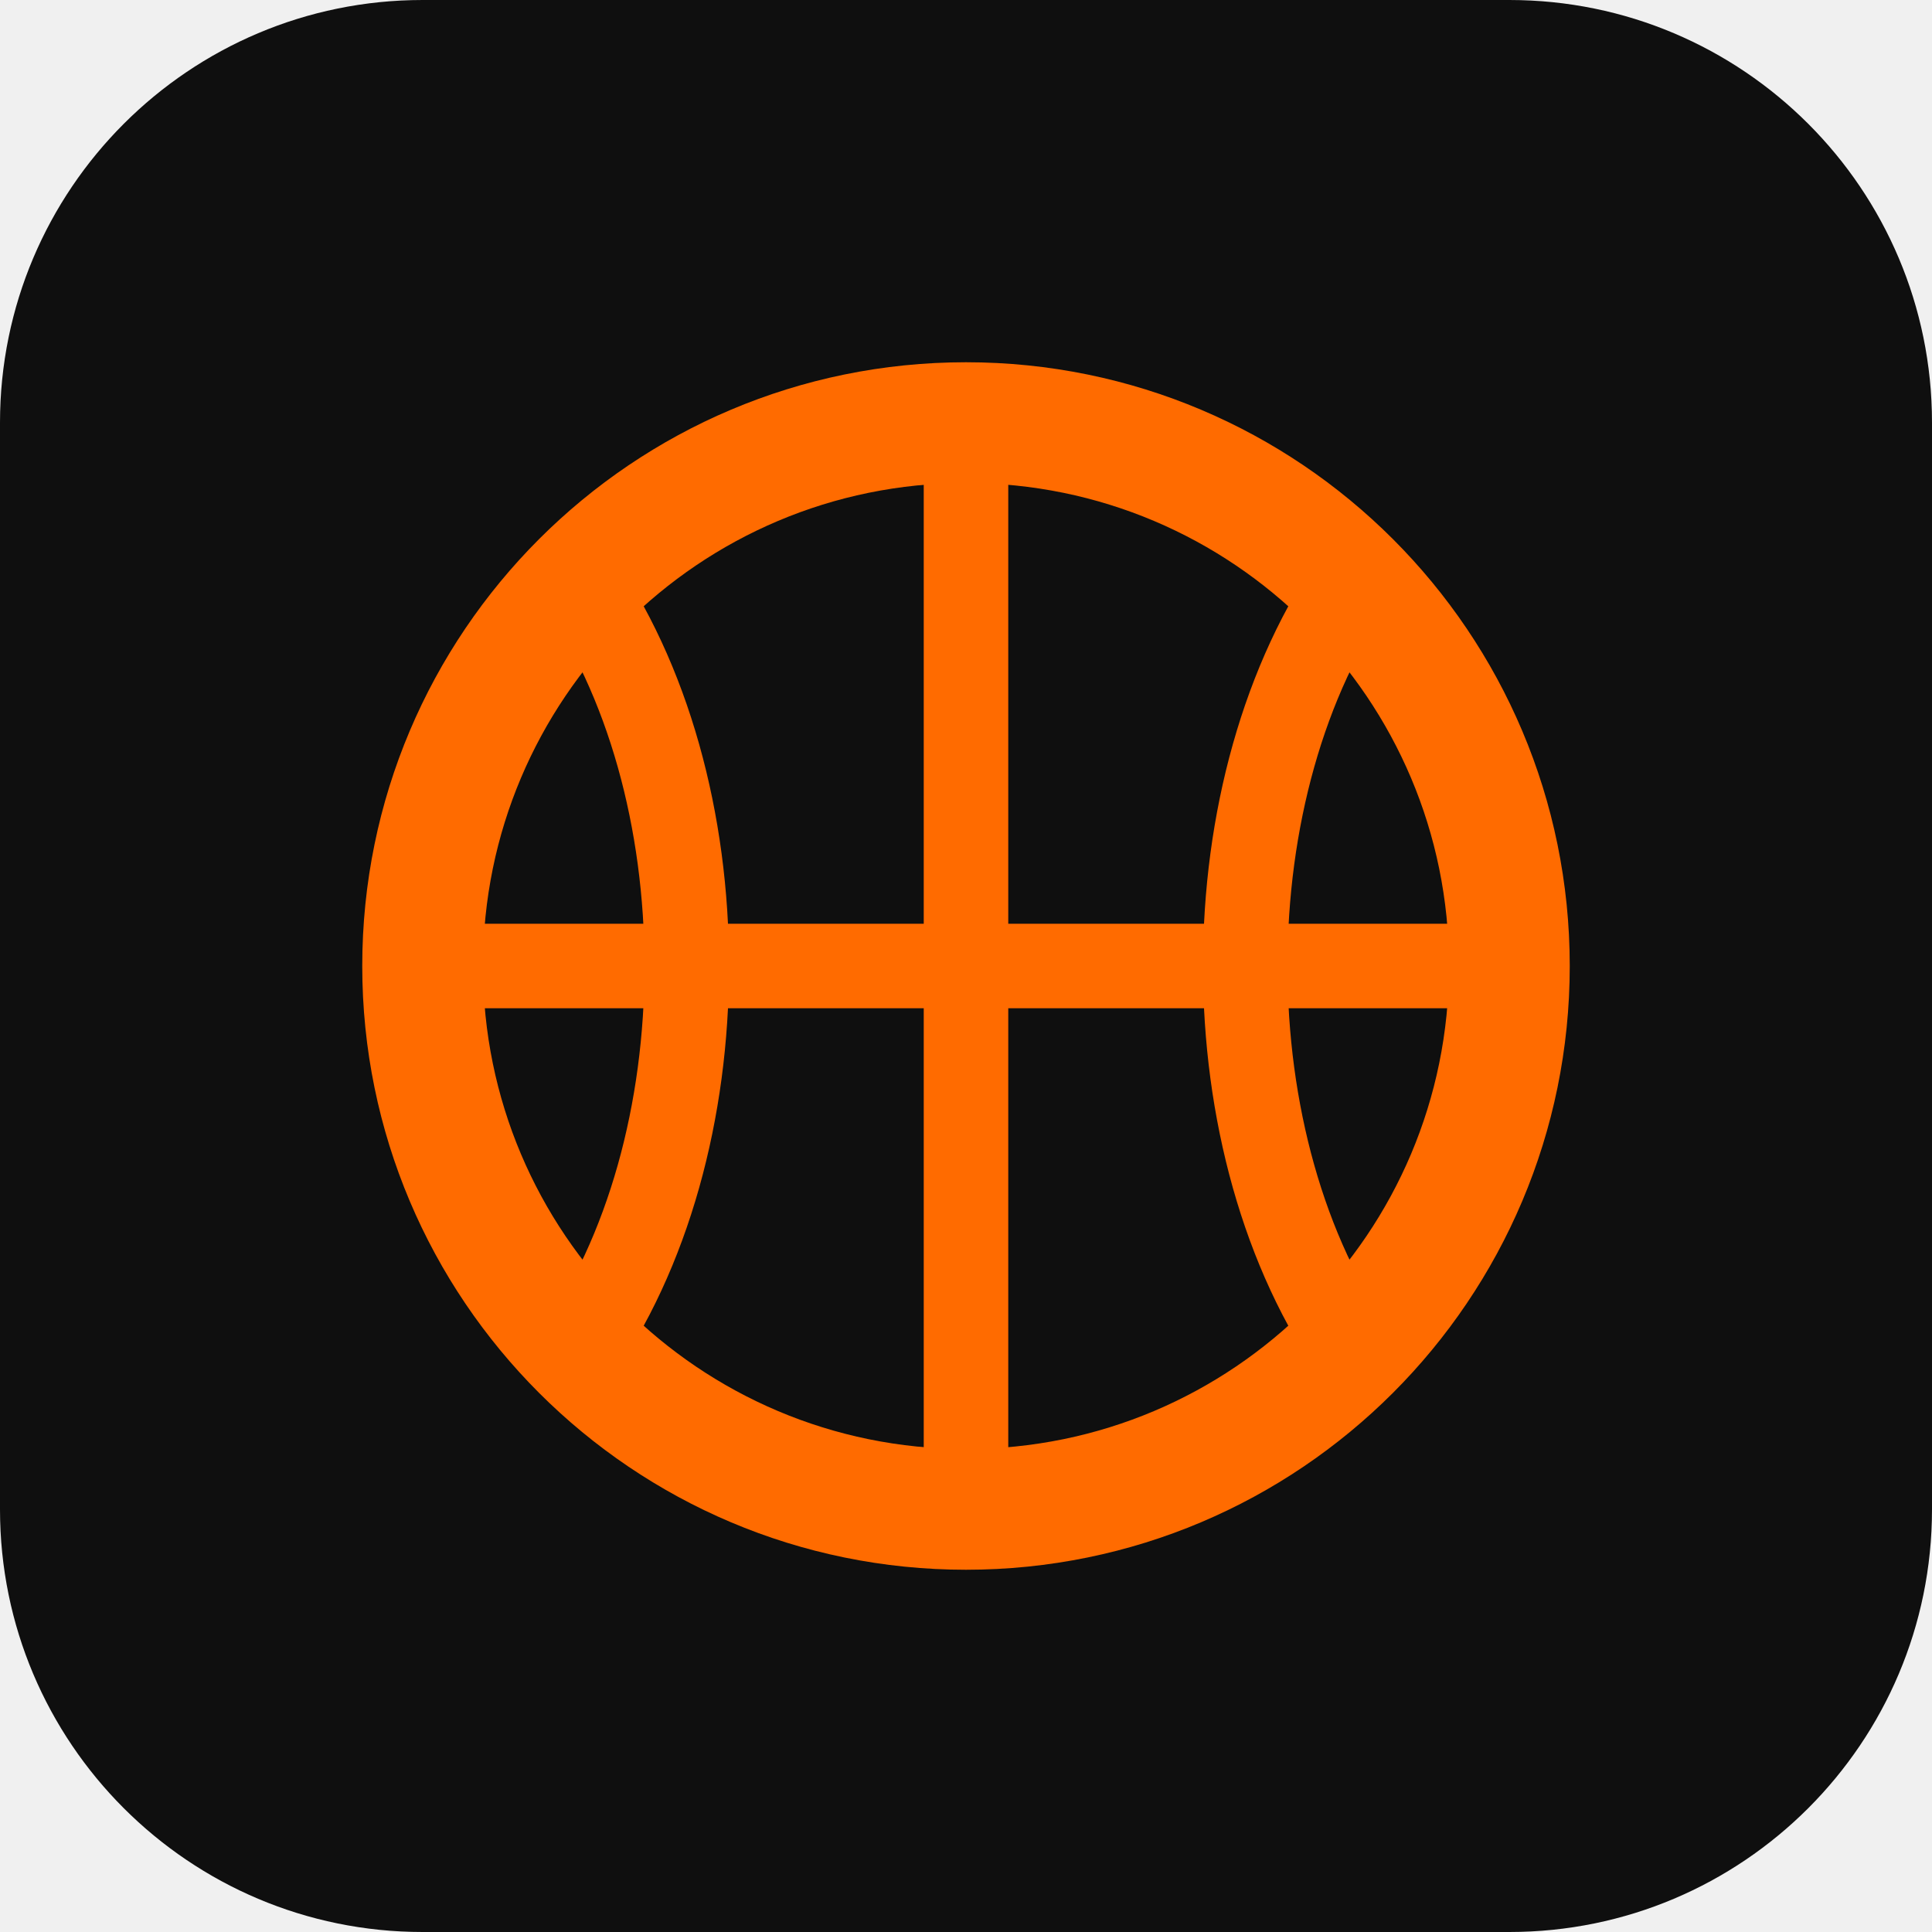
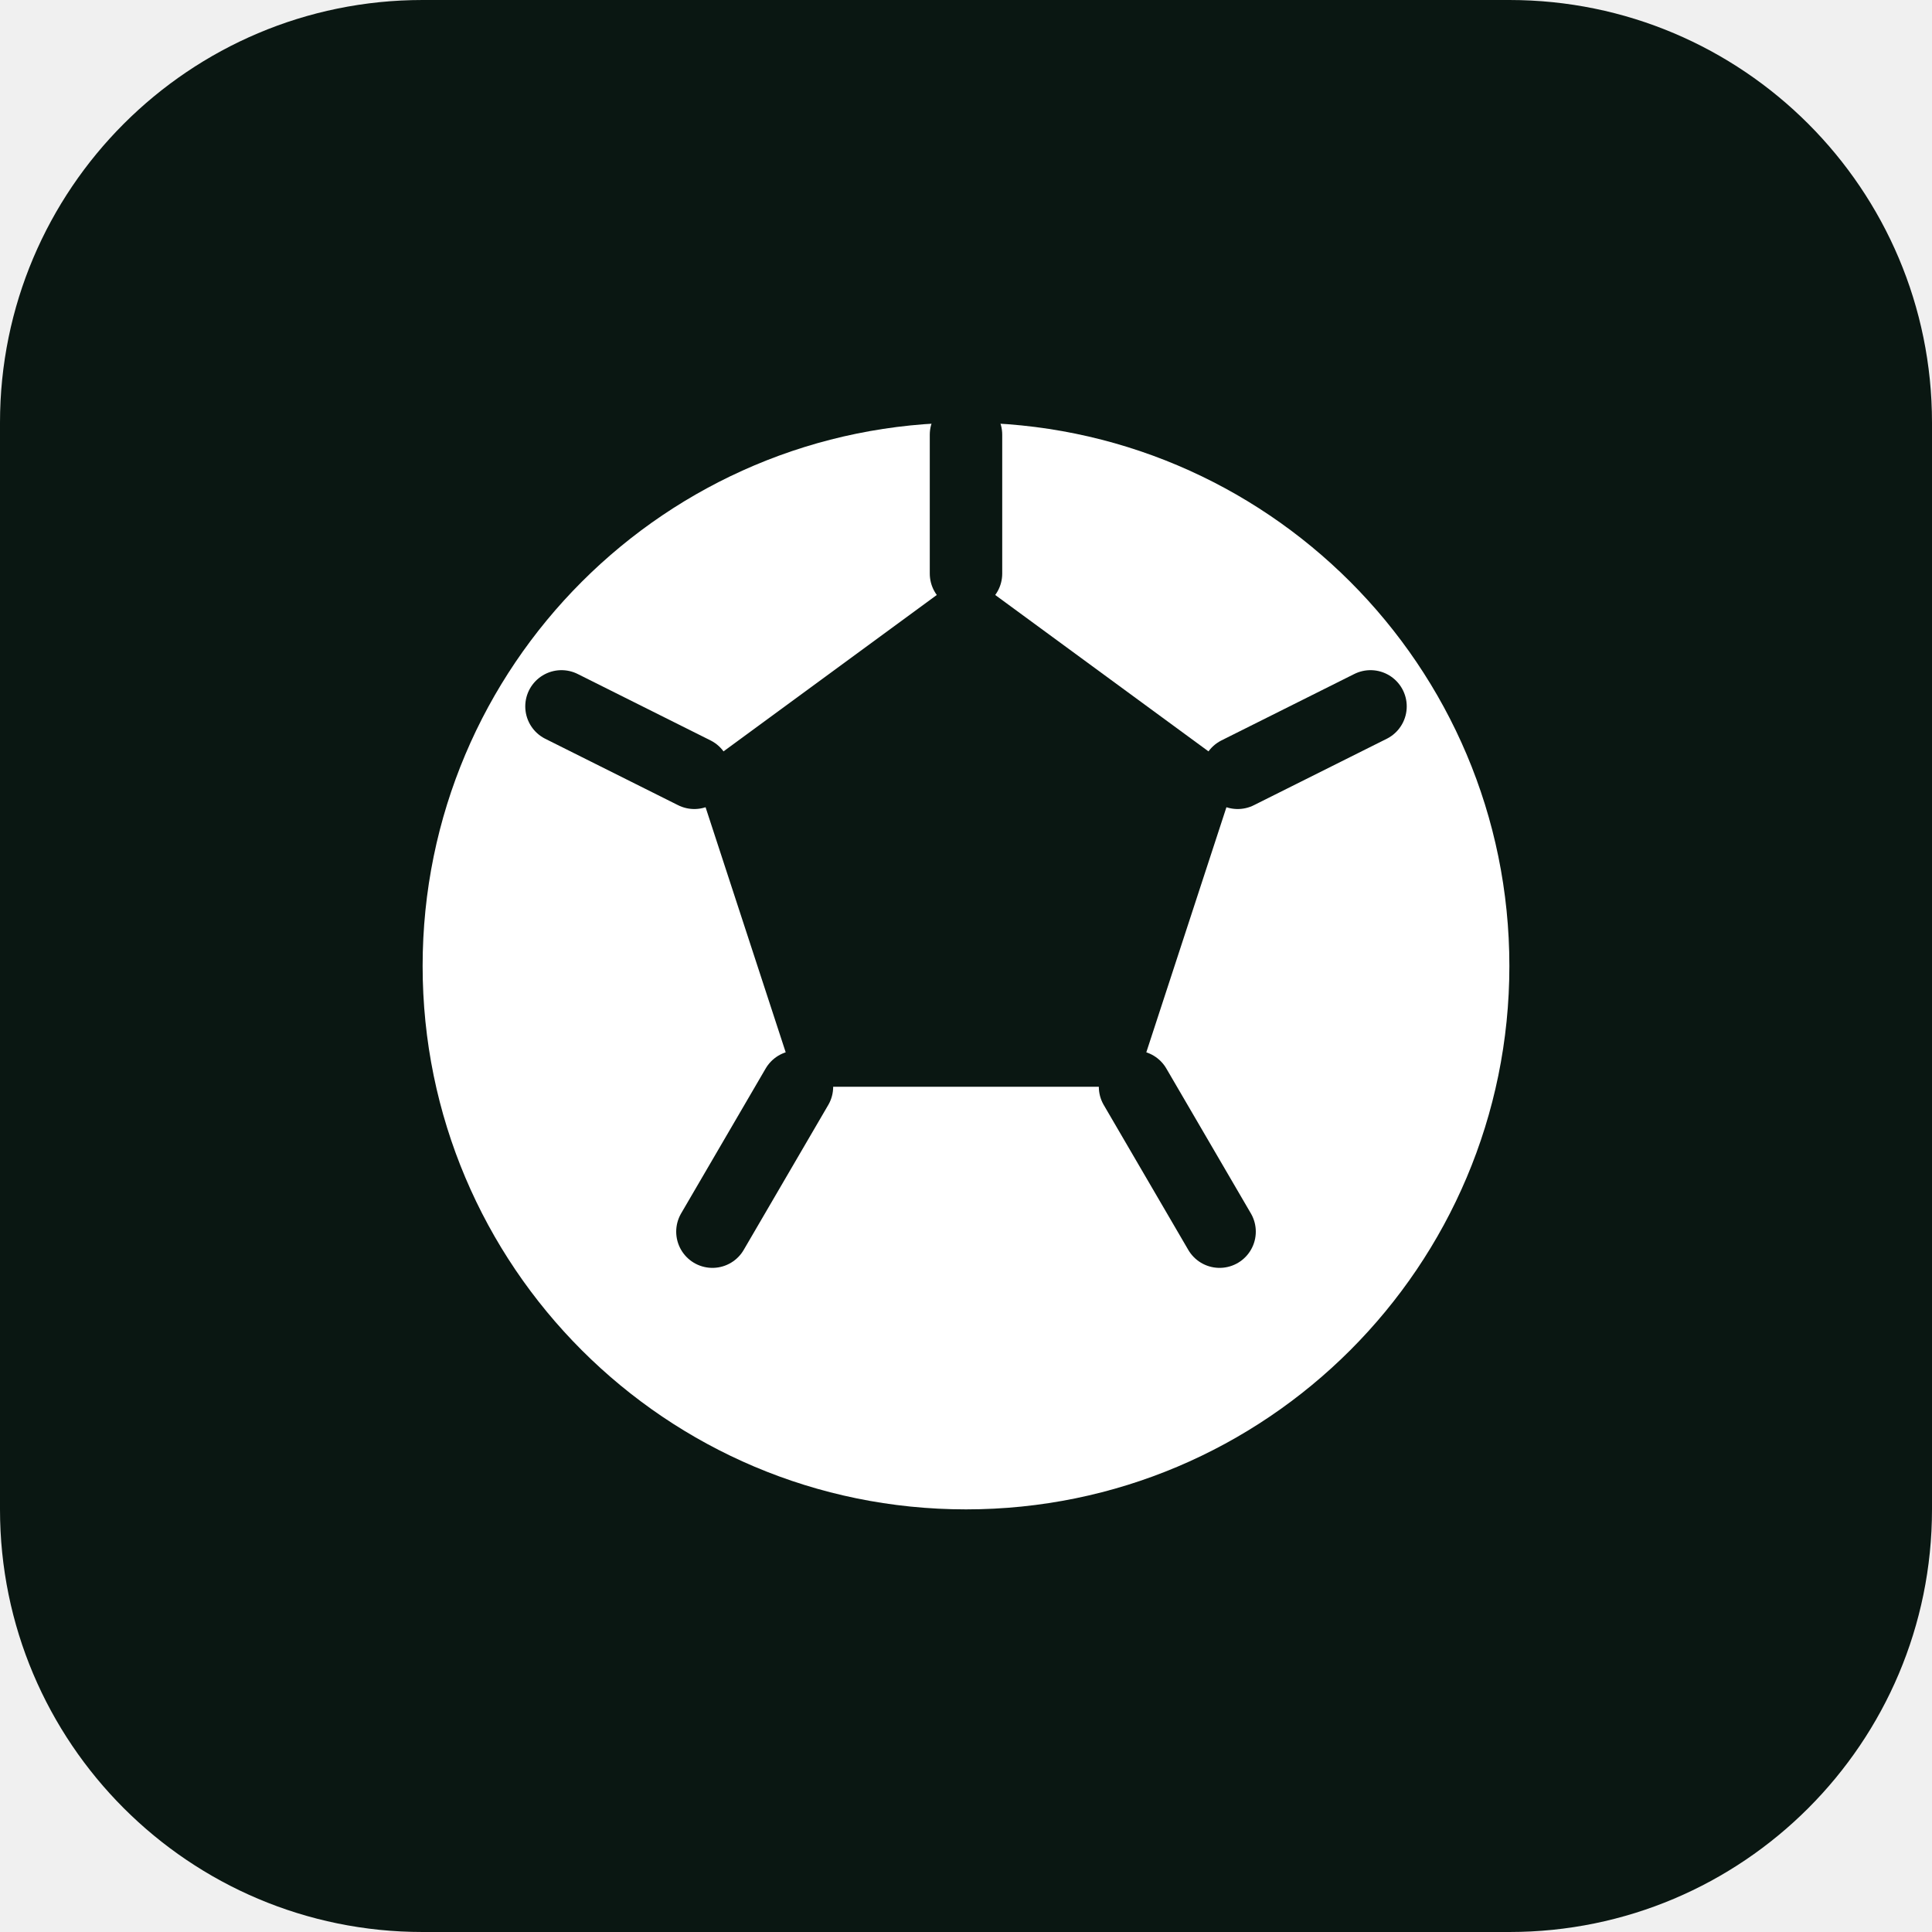
<svg xmlns="http://www.w3.org/2000/svg" viewBox="0 0 32 32">
-   <rect width="32" height="32" rx="7" fill="#0f0f0f" />
-   <circle cx="16" cy="16" r="9" fill="none" stroke="#ff6b00" stroke-width="2" />
-   <path d="M16 7v18M7 16h18M9.5 9.5C12 13 12 19 9.5 22.5M22.5 9.5C20 13 20 19 22.5 22.5" fill="none" stroke="#ff6b00" stroke-width="1.4" />
+   <rect width="32" height="32" rx="7" fill="#0a1712" />
+   <circle cx="16" cy="16" r="9" fill="#ffffff" />
+   <polygon points="16,9.5 20.5,12.8 18.8,18 13.2,18 11.5,12.8" fill="#0a1712" />
+   <path d="M16 7.2v2.3M20.5 12.8l2.2-1.1M18.8 18l1.4 2.4M13.2 18l-1.4 2.4M11.5 12.8l-2.2-1.1" stroke="#0a1712" stroke-width="1.2" stroke-linecap="round" />
</svg>
